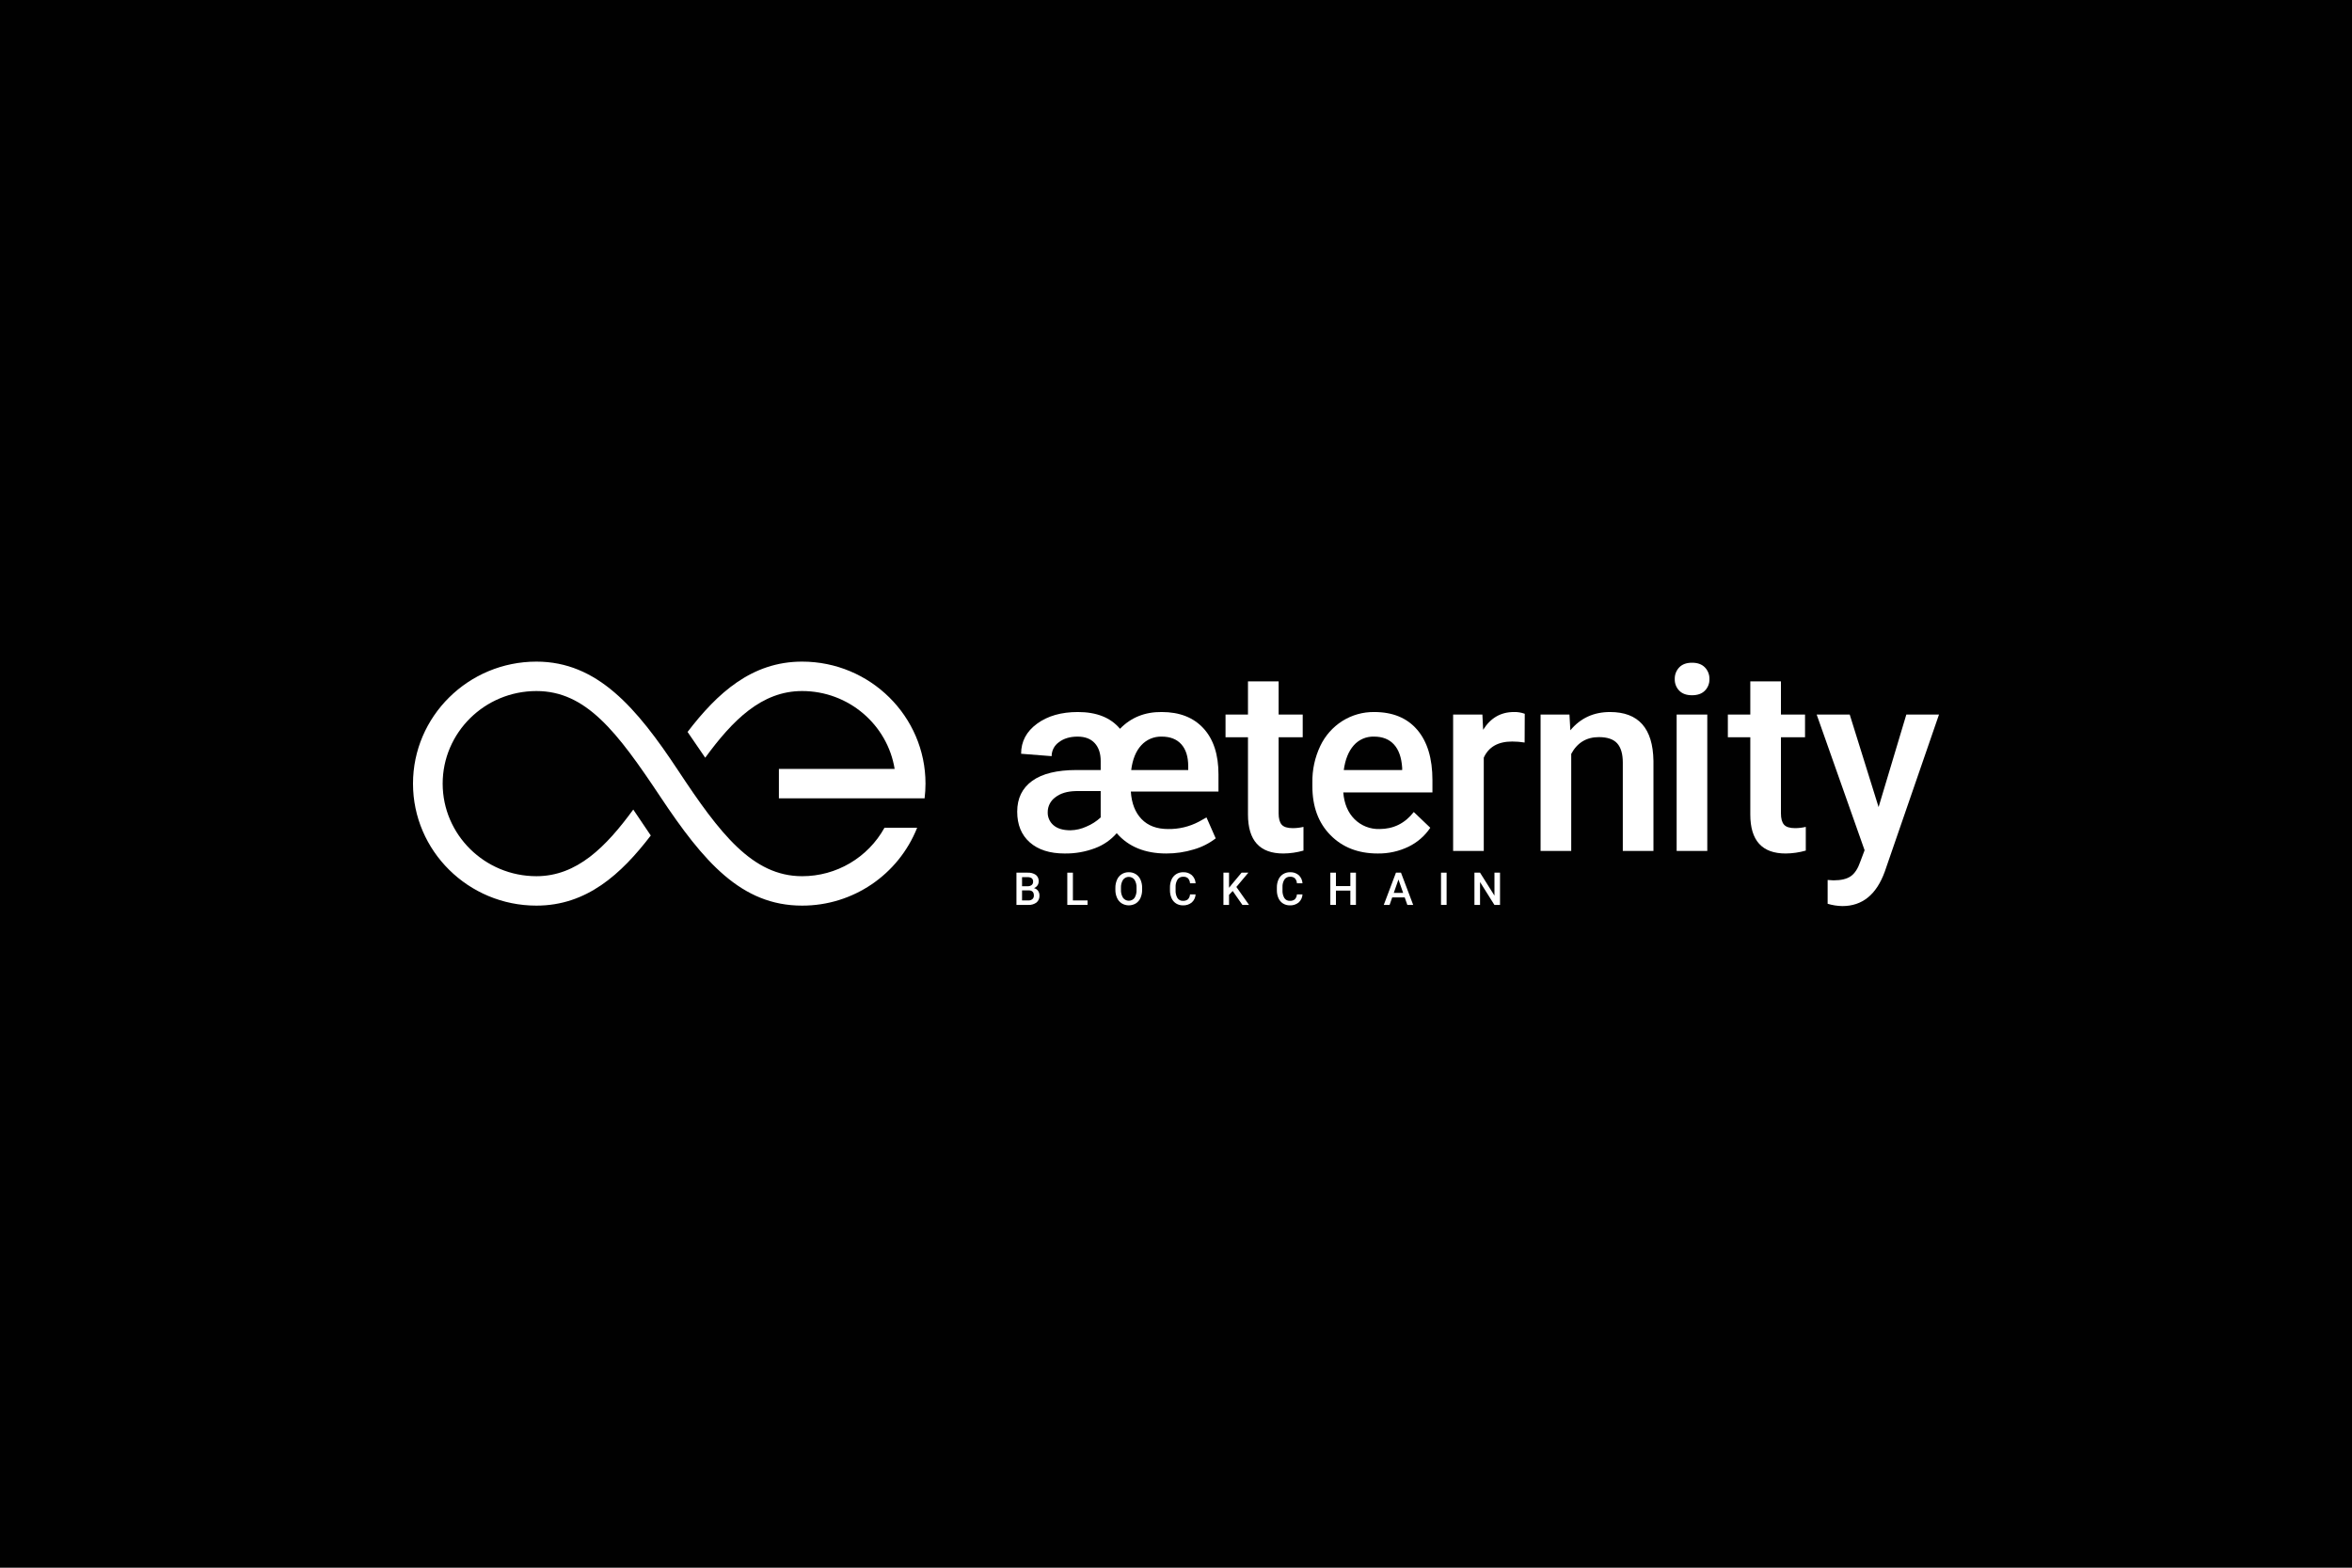
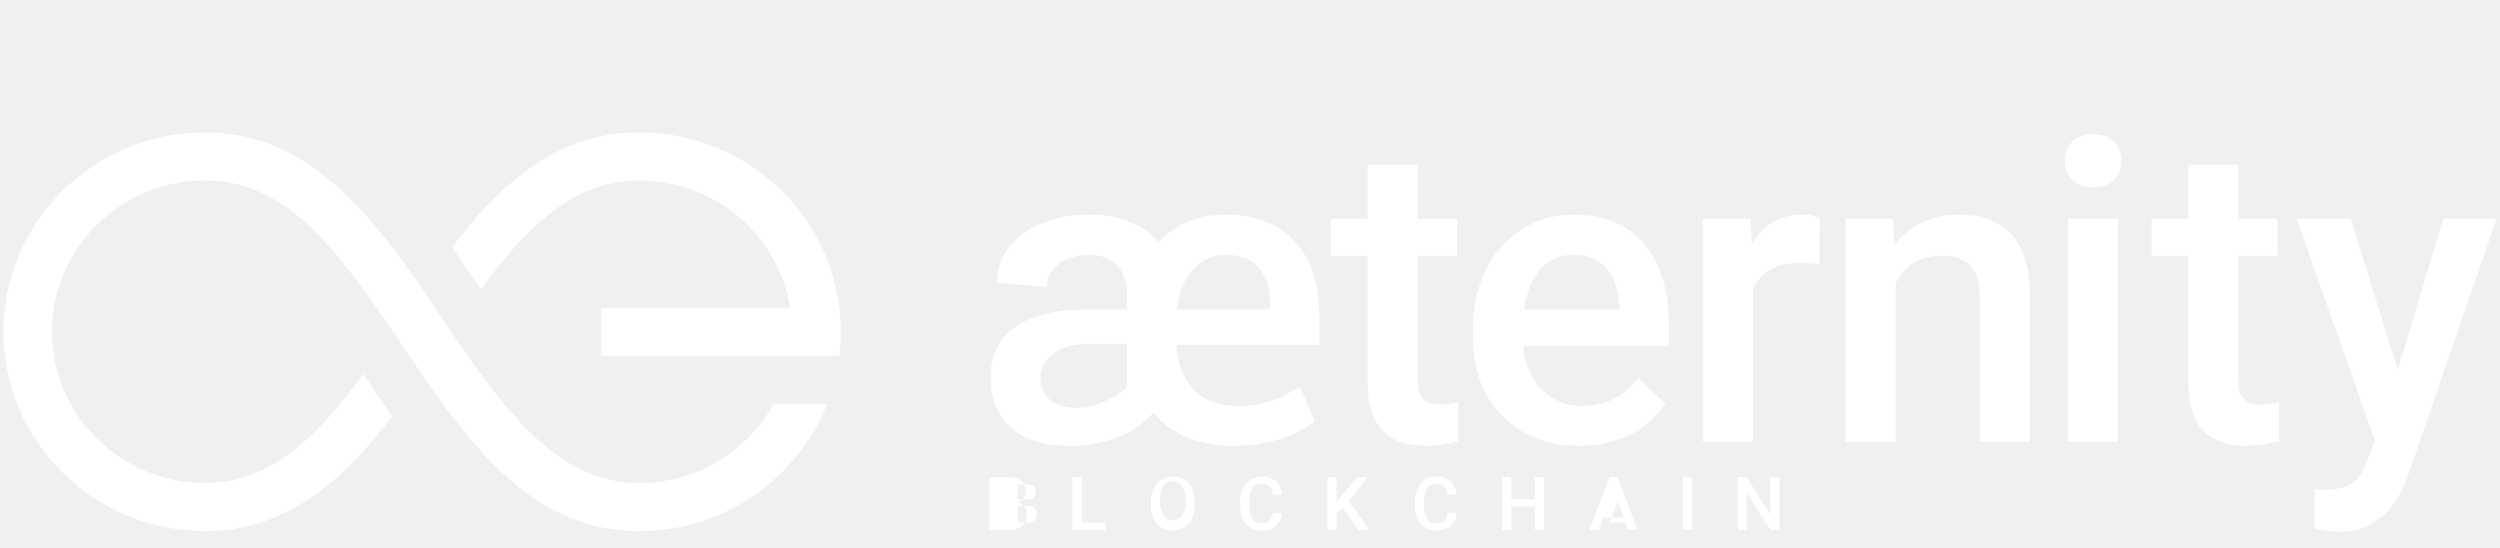
- <svg xmlns="http://www.w3.org/2000/svg" viewBox="0 0 1620 1080">
+ <svg xmlns="http://www.w3.org/2000/svg" width="1054" height="231">
  <defs>
    <style>.a{fill:#010101;}.b,.c{fill:#fff;}.b{fill-rule:evenodd;}</style>
  </defs>
-   <rect class="a" width="1620" height="1080" />
-   <path class="b" d="M552.458,455.798c-34.629,0-58.364,21.637-78.877,48.444l12.155,17.757C504.529,496.292,524.5,476.066,552.458,476.066c32.113,0,58.817,23.278,63.749,53.645H536.486v20.269h100.357a83.664,83.664,0,0,0,.619-10.134c0-46.344-38.133-84.048-85.005-84.048" />
-   <path class="b" d="M552.458,603.624c-34.19,0-56.75-29.529-85.388-72.853s-55.67-74.972-97.599-74.972c-46.872,0-85.006,37.703-85.006,84.047,0,46.343,38.134,84.047,85.006,84.047,34.568,0,58.281-21.561,78.77-48.303l-12.067-17.872c-18.788,25.695-38.754,45.907-66.703,45.907-35.606,0-64.573-28.611-64.573-63.779,0-35.167,28.966-63.779,64.573-63.779,34.19,0,55.534,28.024,85.326,72.783,29.792,44.758,55.732,75.043,97.661,75.043a85.125,85.125,0,0,0,79.248-53.644H609.21a64.749,64.749,0,0,1-56.752,33.376" />
-   <path class="b" d="M700.105,623.403V601.19h7.613a9.288,9.288,0,0,1,5.736,1.511,5.316,5.316,0,0,1,1.968,4.5,4.788,4.788,0,0,1-.824,2.746,5.294,5.294,0,0,1-2.41,1.892,4.892,4.892,0,0,1,2.785,1.84,5.355,5.355,0,0,1,.984,3.242,5.913,5.913,0,0,1-2.007,4.805,8.718,8.718,0,0,1-5.744,1.678Zm3.86-12.861h3.783a4.361,4.361,0,0,0,2.814-.818,2.787,2.787,0,0,0,1.016-2.31,2.84,2.84,0,0,0-.938-2.38,4.74,4.74,0,0,0-2.923-.732h-3.753Zm0,2.838v6.942h4.287a4.152,4.152,0,0,0,2.838-.901,3.152,3.152,0,0,0,1.022-2.501q0-3.463-3.539-3.54Z" />
-   <polygon class="b" points="738.989 620.322 749.073 620.322 749.073 623.403 735.129 623.403 735.129 601.19 738.989 601.19 738.989 620.322" />
-   <path class="b" d="M786.674,612.876a13.629,13.629,0,0,1-1.129,5.728,8.519,8.519,0,0,1-3.225,3.783,9.457,9.457,0,0,1-9.643,0,8.643,8.643,0,0,1-3.265-3.76,13.193,13.193,0,0,1-1.167-5.629v-1.251a13.524,13.524,0,0,1,1.15-5.737,8.642,8.642,0,0,1,3.252-3.804,8.822,8.822,0,0,1,4.813-1.321,8.931,8.931,0,0,1,4.813,1.304,8.573,8.573,0,0,1,3.243,3.753,13.51,13.51,0,0,1,1.159,5.7Zm-3.859-1.159a9.695,9.695,0,0,0-1.398-5.661,4.925,4.925,0,0,0-7.872-.006,9.507,9.507,0,0,0-1.441,5.544v1.281a9.629,9.629,0,0,0,1.428,5.661,4.939,4.939,0,0,0,7.903.045,9.845,9.845,0,0,0,1.38-5.706Z" />
-   <path class="b" d="M823.498,616.172a8.015,8.015,0,0,1-2.624,5.546,8.934,8.934,0,0,1-6.087,1.992,8.647,8.647,0,0,1-4.677-1.26,8.262,8.262,0,0,1-3.12-3.576,12.913,12.913,0,0,1-1.144-5.386v-2.076a12.986,12.986,0,0,1,1.115-5.538,8.386,8.386,0,0,1,3.197-3.693,8.902,8.902,0,0,1,4.813-1.297,8.572,8.572,0,0,1,5.919,1.993,8.313,8.313,0,0,1,2.608,5.636h-3.845a5.479,5.479,0,0,0-1.398-3.458,4.606,4.606,0,0,0-3.285-1.059,4.502,4.502,0,0,0-3.867,1.84,9.174,9.174,0,0,0-1.382,5.398v1.97a9.748,9.748,0,0,0,1.29,5.497,4.276,4.276,0,0,0,3.775,1.893,4.998,4.998,0,0,0,3.418-1.022,5.334,5.334,0,0,0,1.448-3.403Z" />
-   <polygon class="b" points="849.047 613.807 846.529 616.477 846.529 623.403 842.67 623.403 842.67 601.19 846.529 601.19 846.529 611.61 848.665 608.971 855.165 601.19 859.833 601.19 851.579 611.031 860.307 623.403 855.729 623.403 849.047 613.807" />
-   <path class="b" d="M897.129,616.172a8.016,8.016,0,0,1-2.624,5.546,8.935,8.935,0,0,1-6.087,1.992,8.647,8.647,0,0,1-4.677-1.26,8.258,8.258,0,0,1-3.12-3.576,12.91,12.91,0,0,1-1.143-5.386v-2.076a12.998,12.998,0,0,1,1.113-5.538,8.4,8.4,0,0,1,3.197-3.693,8.909,8.909,0,0,1,4.813-1.297,8.575,8.575,0,0,1,5.92,1.993,8.312,8.312,0,0,1,2.608,5.636h-3.845a5.482,5.482,0,0,0-1.398-3.458,4.606,4.606,0,0,0-3.286-1.059,4.501,4.501,0,0,0-3.866,1.84,9.174,9.174,0,0,0-1.383,5.398v1.97a9.735,9.735,0,0,0,1.292,5.497,4.276,4.276,0,0,0,3.775,1.893,4.993,4.993,0,0,0,3.418-1.022,5.334,5.334,0,0,0,1.449-3.403Z" />
-   <polygon class="b" points="933.937 623.403 930.092 623.403 930.092 613.548 920.16 613.548 920.16 623.403 916.301 623.403 916.301 601.19 920.16 601.19 920.16 610.436 930.092 610.436 930.092 601.19 933.937 601.19 933.937 623.403" />
-   <path class="b" d="M967.526,618.231h-8.606l-1.799,5.172h-4.012l8.391-22.214h3.463l8.406,22.214h-4.028Zm-7.522-3.112h6.439l-3.219-9.215Z" />
-   <rect class="c" x="992.54" y="601.19" width="3.845" height="22.214" />
-   <polygon class="b" points="1033.179 623.403 1029.318 623.403 1019.416 607.644 1019.416 623.403 1015.557 623.403 1015.557 601.19 1019.416 601.19 1029.348 617.011 1029.348 601.19 1033.179 601.19 1033.179 623.403" />
-   <path class="b" d="M803.299,587.982q-21.978,0-34.138-13.985a36.604,36.604,0,0,1-14.941,10.335,56.878,56.878,0,0,1-20.933,3.65q-15.288,0-23.973-7.645-8.689-7.642-8.686-21.194,0-13.724,10.334-21.194,10.339-7.47,30.577-7.47h16.593V524.311q0-7.903-4.128-12.38-4.126-4.47-11.77-4.472-7.903,0-12.899,3.864a11.72,11.72,0,0,0-4.996,9.6l-21.02-1.651q0-12.681,10.989-20.717,10.984-8.035,28.099-8.034,19.369,0,29.014,11.552,11.377-11.725,28.75-11.552,18.413,0,28.753,11.248,10.334,11.251,10.335,31.661v11.9H778.89q.784,12.075,7.383,18.937,6.597,6.862,18.241,6.861a43.759,43.759,0,0,0,21.195-5.037l5.298-2.955,6.342,14.421a45.121,45.121,0,0,1-15.157,7.643,64.152,64.152,0,0,1-18.894,2.781m-65.93-15.984a27.661,27.661,0,0,0,10.946-2.562,33.106,33.106,0,0,0,9.816-6.298V544.984h-17.028q-9.033.176-14.244,4.3a12.555,12.555,0,0,0-5.212,10.206,11.317,11.317,0,0,0,4.038,9.076q4.042,3.436,11.683,3.432m62.803-64.538a18.319,18.319,0,0,0-14.114,5.993q-5.519,5.997-6.906,17.027H818.413V527.872q0-9.813-4.732-15.113-4.735-5.3-13.509-5.3" />
-   <path class="b" d="M880.687,469.412v22.845h16.59v15.636h-16.59v52.465q0,5.389,2.128,7.775,2.125,2.39,7.599,2.388a32.578,32.578,0,0,0,7.384-.868v16.329a51.975,51.975,0,0,1-13.898,2q-24.322,0-24.322-26.841v-53.248H844.116V492.257h15.461V469.412Z" />
-   <path class="b" d="M948.928,587.982q-20.067,0-32.531-12.639-12.466-12.639-12.465-33.659v-2.606a56.375,56.375,0,0,1,5.432-25.147,41.285,41.285,0,0,1,15.244-17.244,40.3,40.3,0,0,1,21.889-6.166q19.194,0,29.663,12.247,10.465,12.248,10.467,34.658v8.512H925.216q.956,11.642,7.773,18.416a23.338,23.338,0,0,0,17.156,6.774q14.506,0,23.629-11.726l11.378,10.859a38.002,38.002,0,0,1-15.071,13.072,47.184,47.184,0,0,1-21.151,4.648m-2.517-80.522a17.781,17.781,0,0,0-14.031,6.079q-5.341,6.082-6.818,16.94h40.218v-1.565q-.695-10.599-5.645-16.026-4.953-5.426-13.724-5.429" />
-   <path class="b" d="M1050.127,511.542a52.222,52.222,0,0,0-8.6-.695q-14.504,0-19.542,11.119v64.277h-21.106v-93.986h20.151l.521,10.512q7.642-12.248,21.194-12.247a19.76,19.76,0,0,1,7.469,1.214Z" />
-   <path class="b" d="M1081.004,492.258l.609,10.859q10.421-12.596,27.362-12.594,29.36,0,29.88,33.615v62.106h-21.107V525.353q0-8.945-3.867-13.247-3.864-4.3-12.637-4.299-12.772,0-19.024,11.552v66.884h-21.106V492.258Z" />
-   <path class="b" d="M1153.531,467.85a11.199,11.199,0,0,1,3.082-8.077q3.081-3.212,8.816-3.215,5.734,0,8.86,3.215a11.118,11.118,0,0,1,3.127,8.077,10.859,10.859,0,0,1-3.127,7.947q-3.129,3.173-8.86,3.171-5.73,0-8.816-3.171A10.936,10.936,0,0,1,1153.531,467.85Zm1.302,118.395h21.107V492.258h-21.107Z" />
-   <path class="b" d="M1226.672,469.412v22.845h16.591v15.636h-16.591v52.465q0,5.389,2.129,7.775,2.123,2.39,7.599,2.388a32.59,32.59,0,0,0,7.384-.868v16.329a51.973,51.973,0,0,1-13.898,2q-24.322,0-24.322-26.841v-53.248h-15.46V492.257h15.46V469.412Z" />
-   <path class="b" d="M1293.928,556.016l19.111-63.758h22.497l-37.351,108.232q-8.602,23.712-29.185,23.712a37.595,37.595,0,0,1-10.164-1.572V606.221l3.996.262q7.991,0,12.03-2.906,4.038-2.91,6.385-9.767l3.039-8.072-33.007-93.481h22.759Z" />
+   <g>
+     <rect fill="none" id="canvas_background" height="233" width="1056" y="-1" x="-1" />
+   </g>
+   <g>
+     <path id="svg_2" d="m269.458,55.798c-34.629,0 -58.364,21.637 -78.877,48.444l12.155,17.757c18.793,-25.707 38.764,-45.933 66.722,-45.933c32.113,0 58.817,23.278 63.749,53.645l-79.72,0l0,20.269l100.357,0a83.664,83.664 0 0 0 0.619,-10.134c0,-46.344 -38.133,-84.048 -85.005,-84.048" class="b" />
+     <path id="svg_3" d="m269.458,203.624c-34.19,0 -56.75,-29.529 -85.388,-72.853s-55.67,-74.972 -97.599,-74.972c-46.872,0 -85.006,37.703 -85.006,84.047c0,46.343 38.134,84.047 85.006,84.047c34.568,0 58.281,-21.561 78.77,-48.303l-12.067,-17.872c-18.788,25.695 -38.754,45.907 -66.703,45.907c-35.606,0 -64.573,-28.611 -64.573,-63.779c0,-35.167 28.966,-63.779 64.573,-63.779c34.19,0 55.534,28.024 85.326,72.783c29.792,44.758 55.732,75.043 97.661,75.043a85.125,85.125 0 0 0 79.248,-53.644l-22.496,0a64.749,64.749 0 0 1 -56.752,33.376" class="b" />
+     <path id="svg_4" d="m417.105,223.403l0,-22.214l7.613,0a9.288,9.288 0 0 1 5.736,1.511a5.316,5.316 0 0 1 1.968,4.5a4.788,4.788 0 0 1 -0.824,2.746a5.294,5.294 0 0 1 -2.41,1.892a4.892,4.892 0 0 1 2.785,1.84a5.355,5.355 0 0 1 0.984,3.242a5.913,5.913 0 0 1 -2.007,4.805a8.718,8.718 0 0 1 -5.744,1.678l-8.101,0zm11.962,-12.861l3.783,0a4.361,4.361 0 0 0 2.814,-0.818a2.787,2.787 0 0 0 1.016,-2.31a2.84,2.84 0 0 0 -0.938,-2.38a4.74,4.74 0 0 0 -2.923,-0.732l-3.753,0l0,6.239zm0,2.838l0,6.942l4.287,0a4.152,4.152 0 0 0 2.838,-0.901a3.152,3.152 0 0 0 1.022,-2.501q0,-3.463 -3.539,-3.54l-4.607,0z" class="b" />
+     <polygon id="svg_5" points="455.989,220.322 466.073,220.322 466.073,223.403 452.129,223.403 452.129,201.19 455.989,201.19 455.989,220.322 " class="b" />
+     <path id="svg_6" d="m503.674,212.876a13.629,13.629 0 0 1 -1.129,5.728a8.519,8.519 0 0 1 -3.225,3.783a9.457,9.457 0 0 1 -9.643,0a8.643,8.643 0 0 1 -3.265,-3.76a13.193,13.193 0 0 1 -1.167,-5.629l0,-1.251a13.524,13.524 0 0 1 1.15,-5.737a8.642,8.642 0 0 1 3.252,-3.804a8.822,8.822 0 0 1 4.813,-1.321a8.931,8.931 0 0 1 4.813,1.304a8.573,8.573 0 0 1 3.243,3.753a13.51,13.51 0 0 1 1.159,5.7l0,1.235zm-3.859,-2.395a9.695,9.695 0 0 0 -1.398,-5.661a4.925,4.925 0 0 0 -7.872,-0.006a9.507,9.507 0 0 0 -1.441,5.544l0,1.281a9.629,9.629 0 0 0 1.428,5.661a4.939,4.939 0 0 0 7.903,0.045a9.845,9.845 0 0 0 1.38,-5.706l0,-1.159z" class="b" />
+     <path id="svg_7" d="m540.498,216.172a8.015,8.015 0 0 1 -2.624,5.546a8.934,8.934 0 0 1 -6.087,1.992a8.647,8.647 0 0 1 -4.677,-1.26a8.262,8.262 0 0 1 -3.12,-3.576a12.913,12.913 0 0 1 -1.144,-5.386l0,-2.076a12.986,12.986 0 0 1 1.115,-5.538a8.386,8.386 0 0 1 3.197,-3.693a8.902,8.902 0 0 1 4.813,-1.297a8.572,8.572 0 0 1 5.919,1.993a8.313,8.313 0 0 1 2.608,5.636l-3.845,0a5.479,5.479 0 0 0 -1.398,-3.458a4.606,4.606 0 0 0 -3.285,-1.059a4.502,4.502 0 0 0 -3.867,1.84a9.174,9.174 0 0 0 -1.382,5.398l0,1.97a9.748,9.748 0 0 0 1.29,5.497a4.276,4.276 0 0 0 3.775,1.893a4.998,4.998 0 0 0 3.418,-1.022a5.334,5.334 0 0 0 1.448,-3.403l3.845,0z" class="b" />
+     <polygon id="svg_8" points="566.047,213.807 563.529,216.477 563.529,223.403 559.67,223.403 559.67,201.19 563.529,201.19 563.529,211.61 565.665,208.971 572.165,201.19 576.833,201.19 568.579,211.031 577.307,223.403 572.729,223.403 566.047,213.807 " class="b" />
+     <path id="svg_9" d="m614.129,216.172a8.016,8.016 0 0 1 -2.624,5.546a8.935,8.935 0 0 1 -6.087,1.992a8.647,8.647 0 0 1 -4.677,-1.26a8.258,8.258 0 0 1 -3.12,-3.576a12.91,12.91 0 0 1 -1.143,-5.386l0,-2.076a12.998,12.998 0 0 1 1.113,-5.538a8.4,8.4 0 0 1 3.197,-3.693a8.909,8.909 0 0 1 4.813,-1.297a8.575,8.575 0 0 1 5.92,1.993a8.312,8.312 0 0 1 2.608,5.636l-3.845,0a5.482,5.482 0 0 0 -1.398,-3.458a4.606,4.606 0 0 0 -3.286,-1.059a4.501,4.501 0 0 0 -3.866,1.84a9.174,9.174 0 0 0 -1.383,5.398l0,1.97a9.735,9.735 0 0 0 1.292,5.497a4.276,4.276 0 0 0 3.775,1.893a4.993,4.993 0 0 0 3.418,-1.022a5.334,5.334 0 0 0 1.449,-3.403l3.845,0z" class="b" />
+     <polygon id="svg_10" points="650.937,223.403 647.092,223.403 647.092,213.548 637.16,213.548 637.16,223.403 633.301,223.403 633.301,201.19 637.16,201.19 637.16,210.436 647.092,210.436 647.092,201.19 650.937,201.19 650.937,223.403 " class="b" />
+     <path id="svg_11" d="m684.526,218.231l-8.606,0l-1.799,5.172l-4.012,0l8.391,-22.214l3.463,0l8.406,22.214l-4.028,0l-1.815,-5.172zm-5.707,2.06l6.439,0l-3.219,-9.215l-3.22,9.215z" class="b" />
+     <rect id="svg_12" height="22.214" width="3.845" y="201.19" x="709.54" class="c" />
+     <polygon id="svg_13" points="750.179,223.403 746.318,223.403 736.416,207.644 736.416,223.403 732.557,223.403 732.557,201.19 736.416,201.19 746.348,217.011 746.348,201.19 750.179,201.19 750.179,223.403 " class="b" />
+     <path id="svg_14" d="m520.299,187.982q-21.978,0 -34.138,-13.985a36.604,36.604 0 0 1 -14.941,10.335a56.878,56.878 0 0 1 -20.933,3.65q-15.288,0 -23.973,-7.645q-8.689,-7.642 -8.686,-21.194q0,-13.724 10.334,-21.194q10.339,-7.47 30.577,-7.47l16.593,0l0,-6.168q0,-7.903 -4.128,-12.38q-4.126,-4.47 -11.77,-4.472q-7.903,0 -12.899,3.864a11.72,11.72 0 0 0 -4.996,9.6l-21.02,-1.651q0,-12.681 10.989,-20.717q10.984,-8.035 28.099,-8.034q19.369,0 29.014,11.552q11.377,-11.725 28.75,-11.552q18.413,0 28.753,11.248q10.334,11.251 10.335,31.661l0,11.9l-60.369,0q0.784,12.075 7.383,18.937q6.597,6.862 18.241,6.861a43.759,43.759 0 0 0 21.195,-5.037l5.298,-2.955l6.342,14.421a45.121,45.121 0 0 1 -15.157,7.643a64.152,64.152 0 0 1 -18.894,2.781m-65.93,-15.984a27.661,27.661 0 0 0 10.946,-2.562a33.106,33.106 0 0 0 9.816,-6.298l0,-18.153l-17.028,0q-9.033,0.176 -14.244,4.3a12.555,12.555 0 0 0 -5.212,10.206a11.317,11.317 0 0 0 4.038,9.076q4.042,3.436 11.683,3.432m62.803,-64.538a18.319,18.319 0 0 0 -14.114,5.993q-5.519,5.997 -6.906,17.027l39.261,0l0,-2.607q0,-9.813 -4.732,-15.113q-4.735,-5.3 -13.509,-5.3" class="b" />
+     <path id="svg_15" d="m597.687,69.412l0,22.845l16.59,0l0,15.636l-16.59,0l0,52.465q0,5.389 2.128,7.775q2.125,2.39 7.599,2.388a32.578,32.578 0 0 0 7.384,-0.868l0,16.329a51.975,51.975 0 0 1 -13.898,2q-24.322,0 -24.322,-26.841l0,-53.248l-15.461,0l0,-15.636l15.461,0l0,-22.845l21.11,0z" class="b" />
+     <path id="svg_16" d="m665.928,187.982q-20.067,0 -32.531,-12.639q-12.466,-12.639 -12.465,-33.659l0,-2.606a56.375,56.375 0 0 1 5.432,-25.147a41.285,41.285 0 0 1 15.244,-17.244a40.3,40.3 0 0 1 21.889,-6.166q19.194,0 29.663,12.247q10.465,12.248 10.467,34.658l0,8.512l-61.412,0q0.956,11.642 7.773,18.416a23.338,23.338 0 0 0 17.156,6.774q14.506,0 23.629,-11.726l11.378,10.859a38.002,38.002 0 0 1 -15.071,13.072a47.184,47.184 0 0 1 -21.151,4.648m-2.517,-80.522a17.781,17.781 0 0 0 -14.031,6.079q-5.341,6.082 -6.818,16.94l40.218,0l0,-1.565q-0.695,-10.599 -5.645,-16.026q-4.953,-5.426 -13.724,-5.429" class="b" />
+     <path id="svg_17" d="m767.127,111.542a52.222,52.222 0 0 0 -8.6,-0.695q-14.504,0 -19.542,11.119l0,64.277l-21.106,0l0,-93.986l20.151,0l0.521,10.512q7.642,-12.248 21.194,-12.247a19.76,19.76 0 0 1 7.469,1.214l-0.087,19.806z" class="b" />
+     <path id="svg_18" d="m798.004,92.258l0.609,10.859q10.421,-12.596 27.362,-12.594q29.36,0 29.88,33.615l0,62.106l-21.107,0l0,-60.891q0,-8.945 -3.867,-13.247q-3.864,-4.3 -12.637,-4.299q-12.772,0 -19.024,11.552l0,66.884l-21.106,0l0,-93.986l19.889,0z" class="b" />
+     <path id="svg_19" d="m870.531,67.85a11.199,11.199 0 0 1 3.082,-8.077q3.081,-3.212 8.816,-3.215q5.734,0 8.86,3.215a11.118,11.118 0 0 1 3.127,8.077a10.859,10.859 0 0 1 -3.127,7.947q-3.129,3.173 -8.86,3.171q-5.73,0 -8.816,-3.171a10.936,10.936 0 0 1 -3.082,-7.947zm1.302,118.395l21.107,0l0,-93.986l-21.107,0l0,93.986z" class="b" />
+     <path id="svg_20" d="m943.672,69.412l0,22.845l16.591,0l0,15.636l-16.591,0l0,52.465q0,5.389 2.129,7.775q2.123,2.39 7.599,2.388a32.59,32.59 0 0 0 7.384,-0.868l0,16.329a51.973,51.973 0 0 1 -13.898,2q-24.322,0 -24.322,-26.841l0,-53.248l-15.46,0l0,-15.636l15.46,0l0,-22.845l21.109,0z" class="b" />
+     <path id="svg_21" d="m1010.928,156.016l19.111,-63.758l22.497,0l-37.351,108.232q-8.602,23.712 -29.185,23.712a37.595,37.595 0 0 1 -10.164,-1.572l0,-16.41l3.996,0.262q7.991,0 12.03,-2.906q4.038,-2.91 6.385,-9.767l3.039,-8.072l-33.007,-93.481l22.759,0l19.891,63.758z" class="b" />
+   </g>
</svg>
